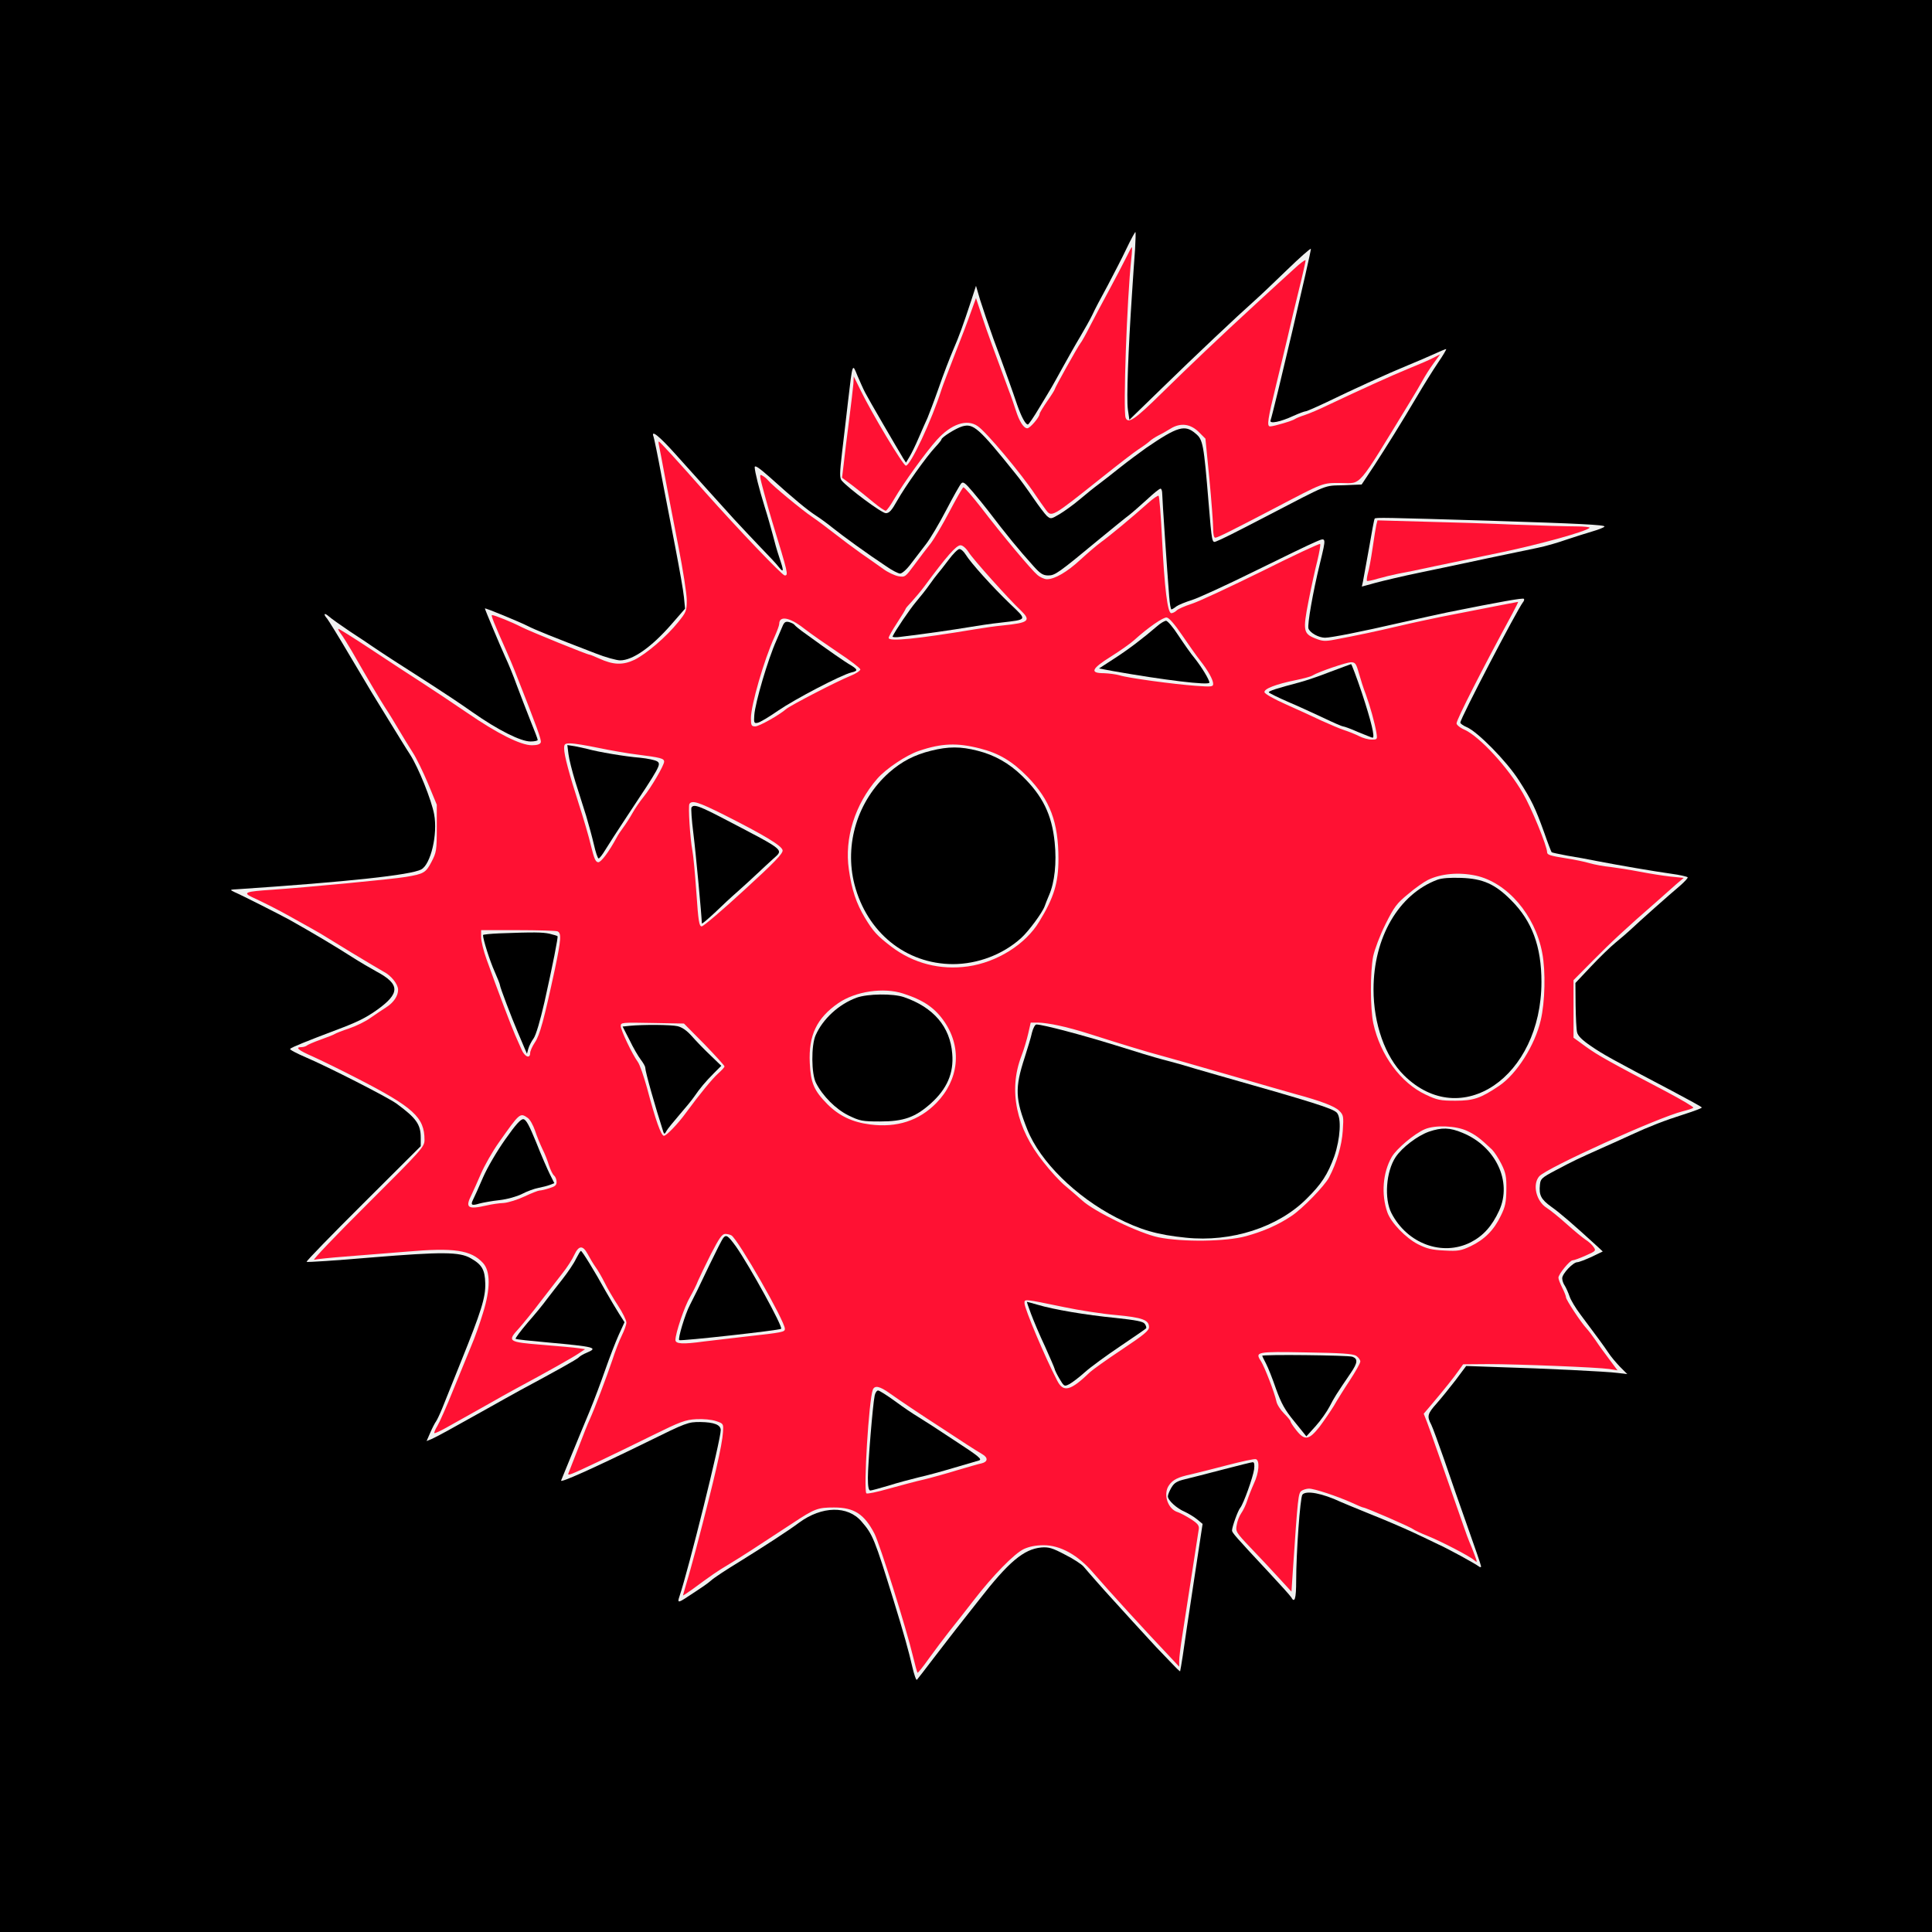
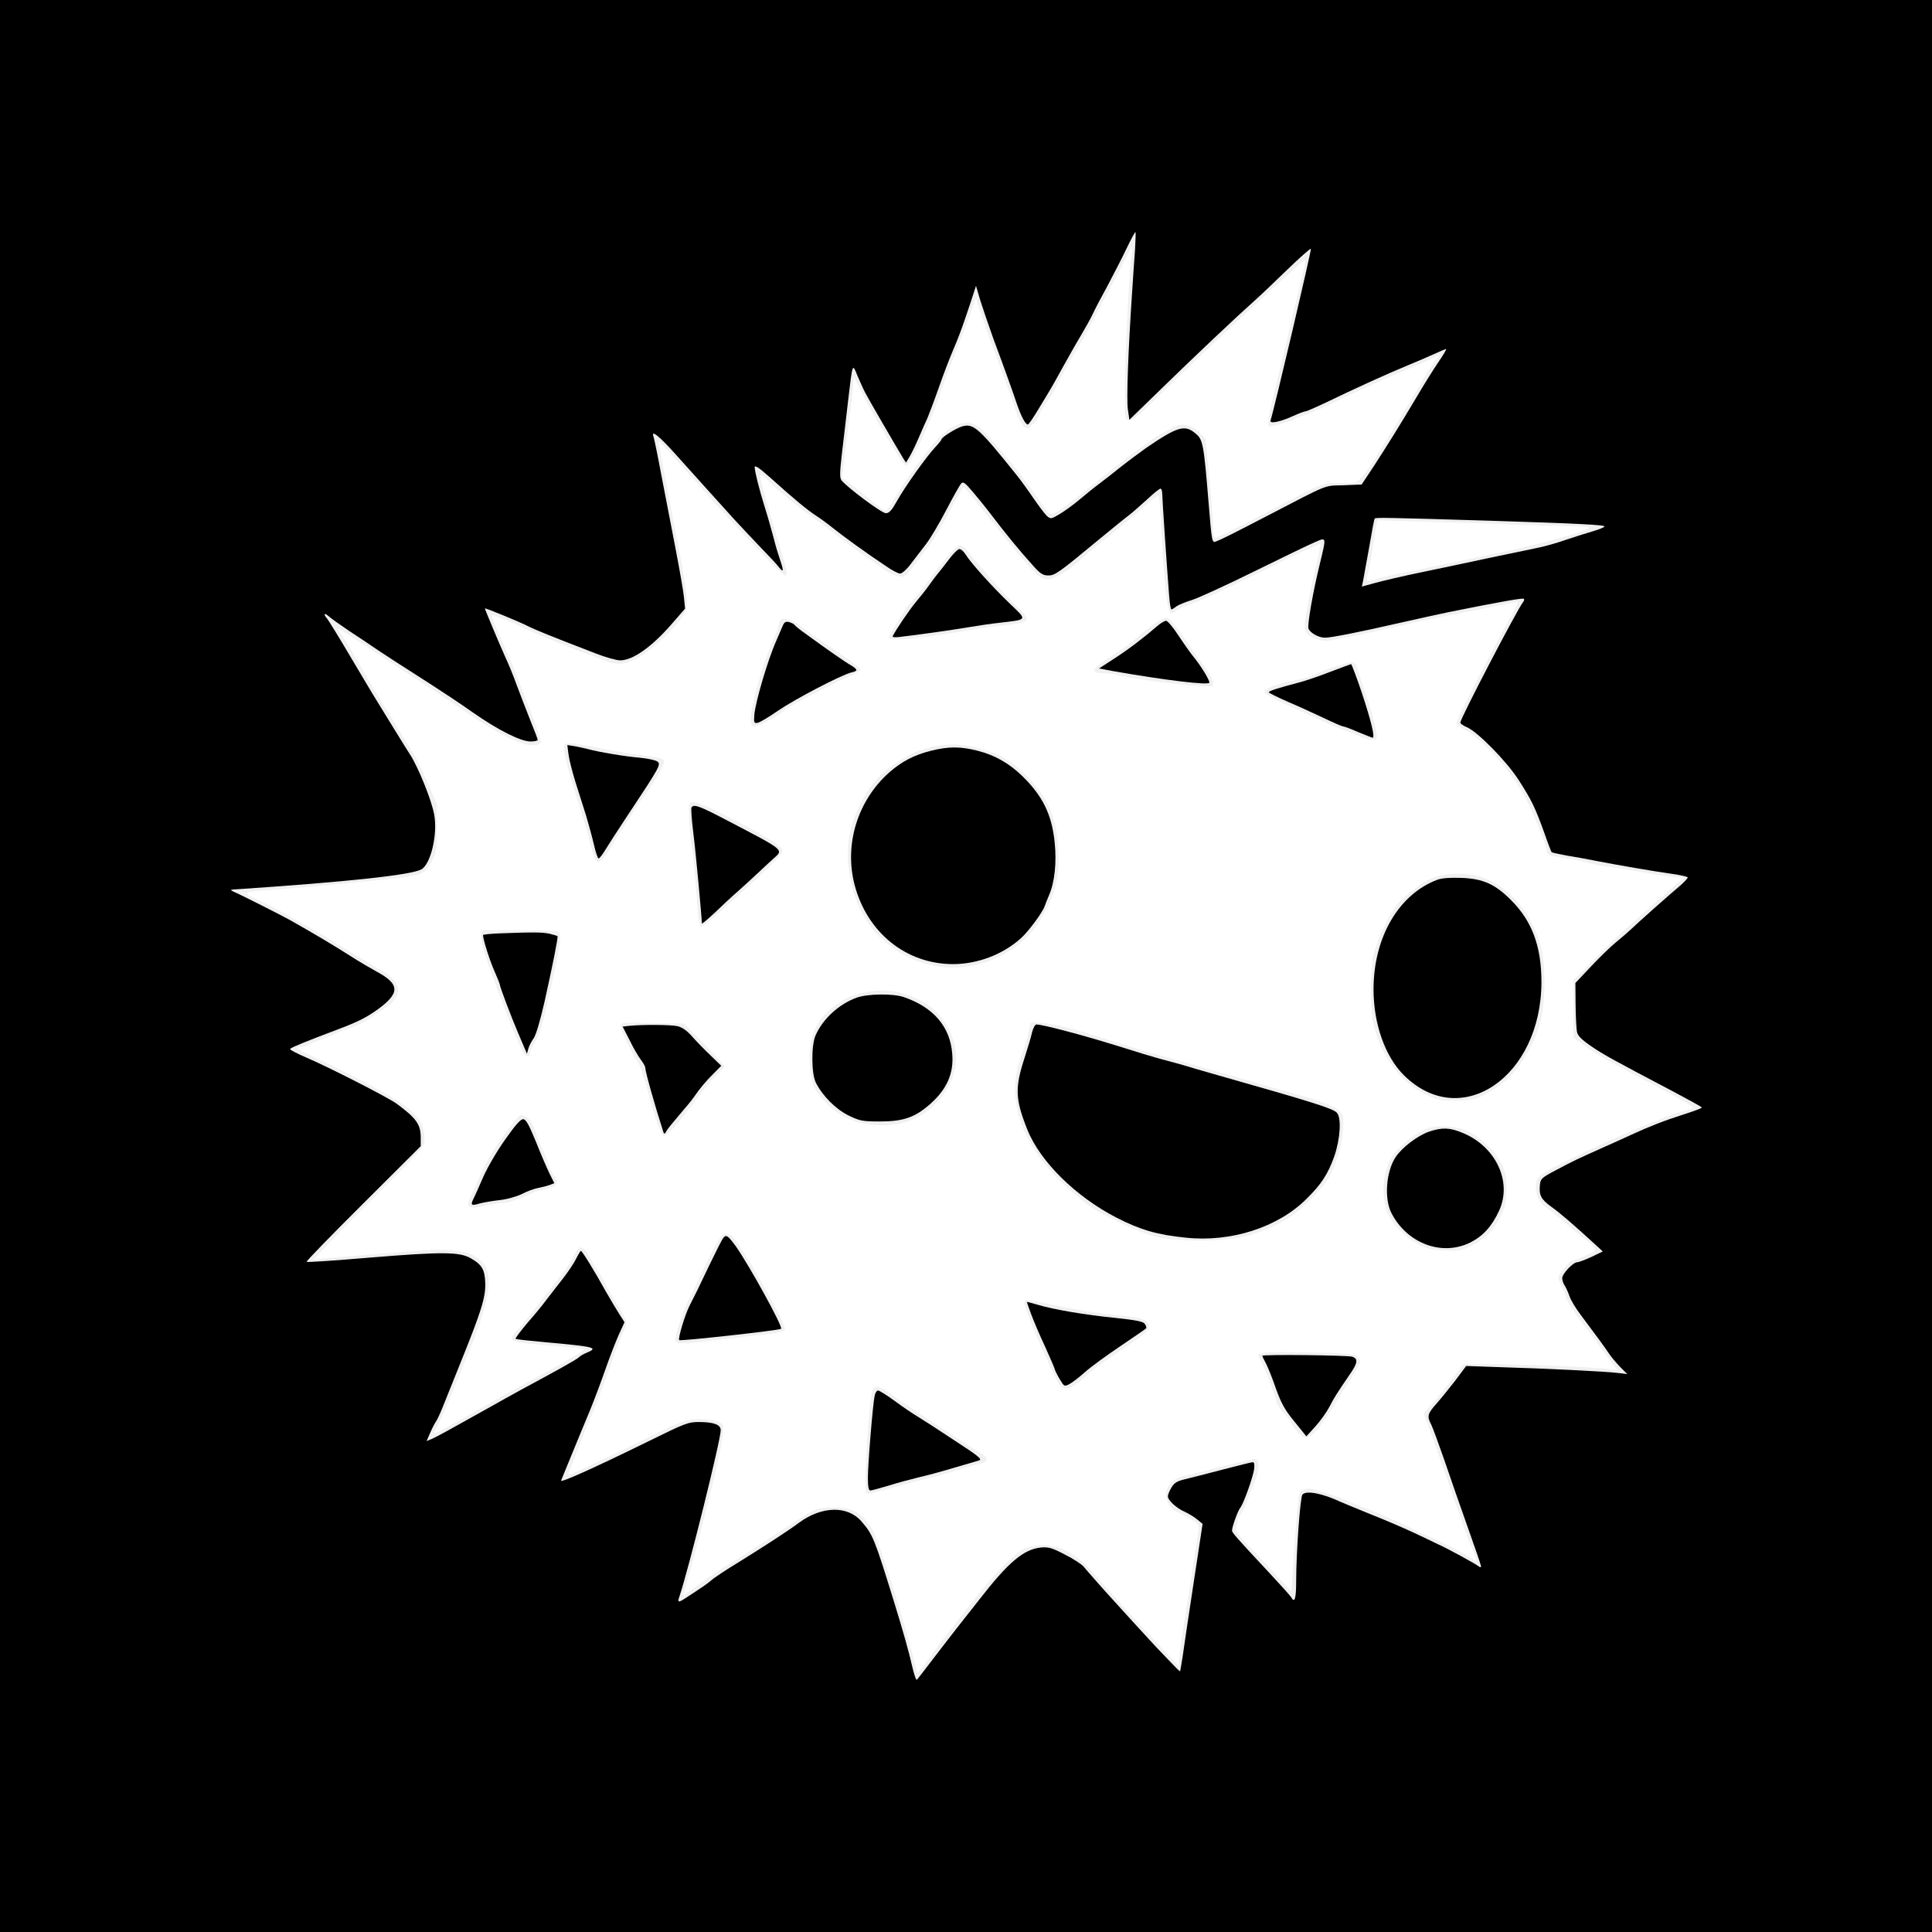
<svg xmlns="http://www.w3.org/2000/svg" version="1.0" width="1024pt" height="1024pt" viewBox="0 0 1024 1024" preserveAspectRatio="xMidYMid meet">
  <g transform="translate(0,1024) scale(0.1,-0.1)" fill="black" stroke="none">
    <path d="M0 5120 l0 -5120 5120 0 5120 0 0 5120 0 5120 -5120 0 -5120 0 0 -5120z m6016 3798 c-4 -51 -11 -156 -16 -233 -20 -298 -30 -562 -22 -615 l8 -55 175 170 c169 165 399 382 488 461 24 21 101 94 170 161 69 67 127 118 129 114 3 -10 -193 -845 -214 -910 -6 -19 53 -7 122 25 29 13 58 24 64 24 6 0 56 22 113 49 144 70 327 153 427 194 47 19 111 47 142 61 31 14 59 26 63 26 3 0 -16 -33 -43 -72 -27 -40 -77 -120 -111 -178 -98 -165 -156 -257 -227 -367 l-67 -101 -96 -4 c-107 -3 -71 11 -406 -163 -175 -91 -241 -124 -270 -135 -21 -8 -22 -4 -39 203 -26 315 -30 337 -69 369 -57 49 -95 38 -262 -76 -38 -27 -101 -74 -140 -105 -38 -31 -88 -69 -110 -86 -22 -16 -68 -53 -101 -81 -34 -29 -83 -64 -108 -79 -46 -27 -47 -27 -68 -9 -11 11 -43 53 -71 94 -28 41 -70 100 -95 130 -195 243 -223 267 -282 250 -34 -10 -110 -58 -110 -69 0 -3 -14 -21 -32 -40 -48 -51 -161 -210 -203 -285 -29 -52 -42 -66 -60 -66 -22 0 -199 132 -234 173 -11 14 -11 37 2 149 9 73 23 196 32 273 24 205 23 200 49 135 13 -30 31 -71 41 -90 16 -32 167 -291 202 -349 l15 -23 18 30 c10 16 33 63 50 103 18 41 38 88 46 104 7 17 34 87 59 158 24 70 59 160 76 200 33 76 53 132 96 262 l26 80 22 -75 c13 -41 44 -133 70 -205 27 -71 61 -166 77 -210 16 -44 38 -107 49 -140 22 -63 44 -105 57 -105 4 0 31 39 60 88 69 114 63 103 123 212 29 52 71 127 94 165 23 39 52 90 64 115 11 25 48 95 81 155 32 61 78 149 101 198 23 48 44 87 47 87 2 0 1 -42 -2 -92z m-2436 -1085 c52 -58 129 -143 170 -189 41 -45 104 -115 140 -155 36 -39 100 -107 142 -151 42 -43 86 -90 97 -105 26 -32 26 -19 1 54 -11 32 -26 85 -34 118 -9 33 -27 98 -42 145 -32 103 -53 189 -54 213 0 14 23 -2 83 -55 123 -111 197 -172 242 -201 22 -14 63 -44 90 -66 51 -41 183 -137 283 -203 30 -21 63 -38 73 -38 10 0 36 23 58 53 22 28 57 75 79 103 22 28 70 109 107 180 37 71 73 135 80 142 10 11 21 2 61 -45 27 -32 63 -76 79 -97 103 -135 163 -208 244 -298 35 -39 50 -48 77 -48 36 0 53 12 274 195 67 55 137 112 156 126 19 15 61 52 95 83 33 31 64 56 70 56 5 0 9 -12 9 -27 0 -27 26 -406 37 -545 3 -38 8 -68 12 -68 3 0 15 7 26 16 11 8 48 23 83 34 35 11 185 80 335 154 150 74 293 143 320 154 58 25 57 27 23 -114 -38 -155 -67 -324 -61 -345 8 -23 54 -49 88 -49 32 0 189 31 402 80 94 21 206 46 250 55 279 56 397 77 402 71 3 -3 1 -11 -5 -18 -30 -38 -332 -616 -332 -638 0 -5 15 -16 34 -24 57 -24 210 -179 275 -280 69 -107 88 -147 136 -280 19 -55 37 -101 39 -103 2 -2 39 -10 82 -18 44 -7 115 -20 159 -29 120 -23 300 -54 393 -67 45 -6 84 -15 87 -19 2 -4 -17 -24 -42 -46 -55 -46 -215 -188 -259 -230 -17 -16 -53 -47 -80 -69 -27 -22 -86 -79 -131 -127 l-83 -88 1 -118 c1 -64 4 -129 8 -144 4 -18 27 -41 73 -72 65 -45 111 -70 430 -238 87 -46 158 -85 158 -88 0 -4 -44 -20 -97 -37 -98 -31 -183 -64 -278 -108 -27 -13 -97 -44 -155 -70 -134 -60 -149 -67 -245 -118 -74 -39 -80 -45 -83 -76 -6 -56 6 -78 60 -117 48 -34 118 -95 233 -200 l40 -37 -60 -29 c-33 -15 -67 -28 -75 -28 -22 0 -80 -61 -80 -85 0 -11 6 -29 14 -40 7 -11 18 -36 25 -56 6 -19 33 -64 59 -98 83 -111 123 -165 147 -201 12 -19 40 -52 61 -74 l39 -39 -50 6 c-60 8 -392 24 -632 31 l-172 6 -56 -75 c-31 -40 -76 -96 -100 -123 -49 -55 -53 -68 -29 -113 8 -16 39 -101 69 -187 29 -86 85 -246 124 -356 39 -109 71 -203 71 -208 0 -6 -5 -6 -14 1 -15 12 -158 91 -216 117 -19 10 -78 37 -130 62 -52 24 -156 69 -230 98 -74 30 -144 59 -155 64 -96 45 -183 62 -202 38 -12 -15 -33 -311 -33 -455 0 -98 -8 -123 -27 -88 -5 8 -56 65 -114 127 -183 196 -199 215 -199 226 0 19 31 106 44 121 17 21 67 161 73 203 3 26 1 38 -7 38 -7 0 -78 -18 -159 -39 -80 -21 -170 -44 -199 -51 -43 -10 -58 -19 -73 -44 -10 -17 -19 -38 -19 -47 0 -21 47 -64 90 -82 19 -9 48 -26 65 -40 l29 -24 -47 -309 c-26 -170 -52 -345 -58 -389 -7 -44 -13 -81 -14 -83 -2 -2 -27 23 -56 54 -30 31 -61 64 -70 73 -8 9 -65 70 -125 136 -60 66 -113 125 -119 131 -20 21 -124 139 -142 161 -10 12 -54 41 -98 63 -68 36 -87 41 -126 38 -93 -9 -173 -76 -330 -278 -54 -69 -109 -138 -122 -155 -13 -16 -63 -82 -112 -145 -48 -63 -91 -119 -95 -123 -4 -5 -15 27 -25 70 -17 76 -47 183 -98 348 -102 330 -111 352 -171 421 -73 85 -210 82 -330 -6 -59 -44 -184 -125 -321 -210 -66 -40 -131 -83 -145 -96 -22 -19 -44 -34 -139 -96 -36 -23 -41 -22 -30 10 49 146 219 829 219 882 0 28 -34 42 -109 43 -64 0 -71 -2 -286 -108 -286 -140 -458 -217 -451 -202 3 7 28 68 56 137 28 69 71 172 95 230 24 58 61 157 83 220 22 63 54 146 71 184 l31 68 -30 47 c-16 25 -47 78 -69 116 -61 110 -125 214 -132 215 -3 0 -14 -19 -26 -42 -11 -24 -44 -72 -72 -108 -28 -36 -66 -84 -84 -108 -17 -24 -63 -80 -101 -123 -37 -44 -66 -82 -63 -85 2 -3 78 -11 168 -19 252 -23 273 -28 208 -55 -17 -7 -36 -18 -42 -25 -11 -11 -128 -76 -307 -172 -41 -23 -127 -70 -190 -106 -180 -101 -253 -141 -282 -154 l-27 -11 20 46 c11 25 25 52 30 58 5 7 20 38 33 70 13 33 57 142 98 244 109 270 132 343 130 418 -2 72 -17 99 -77 133 -59 34 -150 35 -528 4 -186 -16 -340 -26 -342 -23 -3 3 132 142 300 309 l305 304 0 45 c0 71 -24 104 -129 181 -49 35 -365 196 -478 244 -51 22 -90 42 -85 46 7 8 91 42 242 99 112 42 155 63 215 105 127 90 127 138 0 206 -33 18 -89 51 -125 74 -105 67 -203 125 -334 199 -53 29 -252 130 -296 149 -23 11 -22 12 20 14 580 39 918 75 973 105 50 27 88 187 68 292 -14 76 -83 247 -127 316 -20 30 -71 114 -115 185 -44 72 -84 137 -89 145 -5 8 -57 96 -116 195 -58 99 -113 187 -120 196 -22 25 -16 34 9 12 12 -11 63 -47 112 -80 50 -32 104 -69 120 -80 36 -25 173 -114 313 -203 56 -36 153 -100 215 -144 137 -96 257 -156 309 -156 21 0 38 4 38 8 0 5 -18 52 -40 106 -21 53 -53 136 -71 184 -17 48 -45 116 -62 152 -26 57 -107 250 -107 255 0 5 186 -72 227 -93 39 -20 123 -54 362 -146 51 -20 109 -36 128 -36 66 0 165 69 270 189 l74 85 -6 61 c-3 33 -24 150 -45 260 -21 110 -55 284 -75 388 -19 103 -38 194 -41 202 -16 41 30 4 116 -92z m4320 -353 c473 -15 610 -22 604 -31 -3 -5 -31 -16 -62 -25 -31 -9 -94 -29 -139 -44 -45 -16 -114 -36 -155 -44 -40 -8 -161 -34 -268 -56 -107 -23 -267 -57 -355 -75 -88 -18 -193 -43 -234 -54 l-73 -20 6 27 c3 15 17 94 32 176 14 83 27 153 30 157 4 7 48 6 614 -11z" />
    <path d="M5028 7273 c-24 -32 -50 -65 -58 -74 -8 -9 -28 -36 -45 -60 -16 -23 -48 -63 -70 -89 -33 -39 -111 -154 -124 -183 -2 -5 19 -6 45 -2 125 15 277 37 354 50 47 8 126 20 175 25 143 17 140 12 49 99 -92 88 -210 219 -236 262 -10 16 -24 29 -33 29 -8 0 -34 -26 -57 -57z" />
    <path d="M4148 6922 c-6 -15 -21 -49 -33 -77 -45 -100 -112 -328 -117 -395 -3 -40 -1 -45 17 -41 11 1 61 31 110 65 89 61 334 189 388 202 35 8 34 15 -3 38 -29 16 -118 78 -239 166 -30 21 -57 43 -60 48 -3 5 -16 11 -29 15 -18 4 -25 0 -34 -21z" />
    <path d="M6134 6922 c-73 -63 -154 -125 -229 -173 l-80 -52 75 -14 c266 -47 510 -77 510 -61 0 15 -39 79 -74 124 -23 27 -63 85 -91 127 -27 42 -57 77 -65 77 -8 -1 -29 -13 -46 -28z" />
    <path d="M7050 6679 c-58 -23 -130 -47 -160 -55 -121 -32 -169 -47 -165 -54 3 -4 49 -27 102 -50 54 -23 139 -62 190 -86 50 -24 96 -44 101 -44 6 0 42 -13 80 -30 39 -16 74 -30 77 -30 14 0 -8 90 -57 238 -28 83 -54 152 -57 152 -3 -1 -53 -19 -111 -41z" />
    <path d="M3013 6243 c3 -26 20 -93 37 -148 17 -55 43 -136 57 -180 13 -44 32 -113 41 -152 9 -40 20 -73 25 -73 4 0 20 20 35 45 15 25 68 107 117 181 172 259 180 273 159 288 -10 7 -51 16 -93 20 -77 6 -223 31 -276 46 -16 4 -48 11 -69 15 l-39 6 6 -48z" />
    <path d="M4935 6261 c-89 -22 -156 -57 -223 -116 -166 -148 -238 -379 -183 -593 66 -254 272 -421 521 -422 132 0 266 51 362 138 40 36 113 135 125 169 3 10 14 36 23 58 30 68 41 173 30 280 -15 148 -64 247 -172 352 -70 68 -146 111 -237 134 -90 23 -154 23 -246 0z" />
    <path d="M3665 5960 c-3 -5 1 -66 10 -137 13 -102 44 -439 45 -477 0 -5 30 21 68 56 37 36 92 87 122 113 30 27 78 70 105 96 28 26 65 61 83 77 56 50 67 41 -243 203 -147 77 -178 89 -190 69z" />
    <path d="M7618 5577 c-205 -77 -338 -306 -338 -581 0 -182 61 -356 161 -455 302 -299 728 -10 729 494 0 189 -50 323 -160 433 -85 86 -150 115 -265 119 -59 2 -103 -1 -127 -10z" />
    <path d="M2648 5293 c-49 -2 -88 -6 -88 -9 0 -23 37 -139 61 -192 16 -36 29 -69 29 -74 0 -10 61 -171 94 -248 13 -30 29 -68 36 -85 l13 -30 7 26 c4 15 17 40 28 55 13 18 35 94 58 194 44 197 73 344 69 348 -2 2 -21 8 -42 13 -37 8 -81 9 -265 2z" />
    <path d="M4540 4952 c-95 -35 -179 -113 -217 -199 -24 -54 -23 -205 2 -253 36 -70 105 -139 172 -172 60 -29 73 -32 167 -32 126 0 187 22 269 95 86 77 123 161 114 264 -11 143 -99 246 -256 300 -58 20 -193 18 -251 -3z" />
    <path d="M3338 4803 l-38 -4 37 -72 c19 -40 46 -86 59 -103 13 -17 24 -36 24 -43 0 -21 53 -208 96 -341 4 -12 8 -11 16 5 6 11 37 49 68 85 31 36 67 79 79 97 31 45 60 80 105 125 l39 39 -59 57 c-33 31 -77 77 -98 101 -26 29 -50 46 -75 52 -35 8 -181 9 -253 2z" />
    <path d="M5470 4768 c-5 -24 -23 -83 -39 -133 -53 -162 -50 -221 14 -382 68 -170 257 -356 473 -467 127 -65 217 -91 368 -106 240 -25 487 55 638 205 81 80 113 130 148 226 32 93 39 206 13 232 -22 22 -122 54 -630 198 -77 22 -160 46 -185 54 -25 7 -74 21 -110 30 -36 9 -150 44 -255 77 -168 52 -378 108 -412 108 -7 0 -17 -19 -23 -42z" />
    <path d="M2678 4201 c-44 -62 -95 -149 -118 -202 -22 -52 -46 -104 -52 -116 -15 -30 -9 -35 33 -22 19 5 67 14 106 18 43 5 92 19 120 33 27 14 65 28 87 32 21 4 48 11 61 16 l23 9 -24 48 c-13 26 -46 102 -72 168 -37 90 -53 121 -68 123 -14 1 -39 -26 -96 -107z" />
    <path d="M7574 4242 c-62 -22 -143 -84 -177 -135 -51 -77 -61 -221 -22 -297 84 -162 269 -230 419 -155 67 34 114 86 152 169 70 153 -18 340 -195 412 -67 28 -109 29 -177 6z" />
    <path d="M3833 3678 c-6 -7 -38 -71 -73 -143 -68 -143 -67 -140 -103 -211 -26 -49 -65 -180 -57 -187 8 -6 532 52 540 60 11 10 -167 333 -239 436 -43 59 -52 65 -68 45z" />
    <path d="M5464 3278 c13 -35 46 -114 75 -175 28 -62 51 -116 51 -119 0 -4 11 -27 25 -51 25 -42 26 -43 53 -29 15 8 52 36 82 63 30 27 115 89 188 138 73 49 135 92 137 95 2 4 -1 15 -8 24 -9 12 -45 19 -157 31 -153 15 -326 44 -412 70 -28 8 -53 15 -55 15 -1 0 8 -28 21 -62z" />
    <path d="M6690 3054 c0 -2 9 -20 20 -41 11 -21 35 -81 53 -134 28 -77 46 -111 98 -174 l63 -78 49 54 c27 30 60 77 74 104 24 47 36 66 113 179 36 53 38 74 8 85 -22 8 -478 13 -478 5z" />
    <path d="M4636 2843 c-10 -46 -36 -363 -36 -435 0 -48 4 -68 13 -68 6 0 50 12 97 26 47 15 119 34 160 44 41 9 125 32 185 50 61 18 120 35 133 39 20 6 2 21 -130 107 -84 56 -171 112 -193 125 -22 13 -76 49 -119 81 -44 32 -85 58 -92 58 -7 0 -15 -12 -18 -27z" />
  </g>
-   <g transform="translate(2,1023) scale(0.1,-0.1)" fill="#FF1133" stroke="none">
+   <g transform="translate(2,1023) scale(0.1,-0.1)" fill="white" stroke="none">
    <path d="M5948 8863 c-16 -32 -55 -107 -88 -168 -33 -60 -78 -146 -101 -190 -22 -44 -46 -87 -53 -95 -14 -18 -136 -236 -136 -244 0 -3 -18 -32 -40 -63 -22 -32 -40 -62 -40 -67 0 -17 -51 -76 -65 -76 -19 0 -42 35 -61 95 -9 27 -24 73 -35 100 -76 205 -116 313 -144 398 l-32 97 -28 -77 c-15 -43 -53 -143 -85 -223 -31 -80 -63 -163 -70 -185 -50 -159 -166 -407 -189 -403 -16 3 -179 275 -239 398 l-37 75 -2 -40 c-2 -22 -12 -110 -23 -195 -11 -85 -24 -188 -28 -228 l-9 -74 55 -41 c30 -23 80 -63 111 -89 31 -26 61 -46 66 -45 6 2 26 30 45 63 49 84 168 249 226 313 75 83 158 112 215 73 44 -28 234 -255 306 -364 18 -26 41 -60 54 -77 33 -45 29 -47 299 168 85 68 173 136 195 150 22 14 48 33 58 42 9 9 30 22 45 30 15 7 45 24 66 37 53 33 107 26 152 -20 l33 -33 21 -213 c11 -117 20 -235 20 -262 0 -31 4 -50 11 -50 12 0 82 35 314 156 267 140 252 134 352 134 113 0 79 -40 365 428 26 42 57 95 69 117 12 22 37 62 57 89 l35 48 -39 -20 c-21 -11 -79 -36 -129 -56 -90 -37 -251 -110 -420 -190 -49 -24 -108 -49 -130 -56 -22 -7 -44 -16 -50 -20 -12 -10 -114 -40 -133 -40 -19 0 -13 37 33 225 19 77 45 187 59 245 13 58 40 171 60 252 20 80 36 152 36 158 0 6 -29 -15 -63 -47 -35 -32 -120 -109 -188 -172 -212 -195 -358 -334 -512 -485 -143 -141 -178 -164 -191 -130 -14 36 7 629 30 842 4 34 5 62 3 62 -2 0 -16 -26 -31 -57z" />
    <path d="M3473 7868 c3 -13 17 -88 32 -168 15 -80 47 -245 71 -368 24 -122 44 -250 44 -283 0 -57 -3 -64 -46 -117 -62 -77 -167 -167 -231 -199 -61 -29 -112 -28 -188 7 -24 11 -47 20 -50 20 -12 0 -312 122 -360 146 -50 26 -144 64 -157 64 -7 0 7 -36 80 -200 11 -25 29 -67 40 -95 121 -307 143 -368 138 -380 -3 -10 -20 -15 -47 -15 -59 0 -183 62 -343 172 -75 51 -181 122 -237 158 -56 36 -179 116 -272 178 -94 62 -172 111 -174 109 -2 -2 5 -15 15 -28 10 -13 35 -53 56 -89 93 -162 145 -250 177 -300 20 -30 53 -84 74 -120 21 -36 54 -89 73 -119 19 -29 55 -103 81 -165 l46 -111 0 -125 c0 -117 -2 -128 -28 -178 -30 -58 -41 -64 -137 -80 -69 -12 -533 -56 -710 -68 -138 -9 -155 -15 -104 -39 61 -28 144 -70 204 -104 83 -46 143 -80 160 -90 8 -5 80 -49 160 -98 80 -48 158 -95 173 -103 40 -20 77 -67 77 -96 0 -33 -24 -68 -63 -93 -18 -11 -54 -36 -82 -55 -27 -20 -79 -45 -115 -57 -36 -12 -69 -25 -75 -29 -5 -4 -39 -17 -75 -30 -36 -13 -69 -27 -74 -32 -6 -4 -18 -8 -28 -8 -37 0 -16 -17 60 -50 42 -19 147 -70 232 -114 302 -155 360 -208 360 -328 0 -36 -13 -51 -302 -339 -167 -166 -294 -299 -283 -296 11 3 85 11 165 17 80 6 226 18 325 26 251 22 341 9 405 -60 40 -44 40 -137 0 -265 -17 -56 -45 -135 -62 -174 -16 -40 -59 -144 -95 -232 -35 -88 -74 -175 -85 -193 -11 -18 -18 -35 -16 -38 3 -2 36 13 74 35 38 21 98 55 134 75 36 20 83 47 105 59 22 13 76 43 120 67 162 87 301 165 333 187 l33 22 -33 5 c-18 3 -105 11 -193 18 -184 15 -188 18 -124 88 22 25 73 87 112 139 40 51 92 119 117 151 25 31 54 76 64 99 24 51 45 52 71 4 11 -21 29 -51 41 -68 12 -16 34 -54 48 -82 14 -29 46 -84 71 -122 25 -38 45 -79 45 -91 0 -11 -11 -42 -24 -68 -13 -26 -36 -85 -51 -132 -28 -83 -93 -256 -120 -315 -8 -16 -35 -84 -60 -150 -26 -66 -49 -126 -52 -133 -4 -9 1 -10 21 -2 32 12 209 96 426 203 146 72 173 82 230 85 38 2 81 -2 105 -10 39 -13 40 -14 37 -58 -4 -69 -45 -247 -143 -620 -17 -63 -39 -144 -50 -179 -10 -35 -19 -65 -19 -67 0 -2 21 12 48 31 106 78 130 95 197 135 68 41 134 84 335 216 118 78 134 84 221 84 106 0 160 -35 214 -139 29 -58 168 -499 204 -650 11 -46 22 -85 24 -87 2 -2 29 31 60 75 31 43 80 108 109 145 29 36 87 110 128 163 102 132 216 249 267 273 29 13 63 20 105 20 88 0 182 -52 263 -147 82 -95 269 -300 413 -452 l42 -45 0 31 c0 18 7 74 15 125 12 76 76 490 89 575 2 18 -7 29 -43 52 -25 16 -56 32 -68 36 -54 16 -80 96 -47 143 20 29 48 43 114 57 30 7 118 29 194 49 77 20 145 35 153 32 21 -8 16 -72 -11 -129 -13 -29 -29 -70 -36 -92 -7 -22 -21 -51 -31 -65 -10 -14 -21 -42 -24 -62 -7 -35 -4 -40 72 -120 44 -46 111 -117 149 -159 l69 -75 7 105 c27 400 29 416 46 429 8 6 27 12 40 12 29 0 149 -40 225 -74 30 -14 59 -26 62 -26 13 0 250 -103 265 -115 8 -6 42 -22 75 -35 72 -29 223 -107 248 -129 18 -15 18 -14 2 29 -9 25 -21 54 -26 65 -5 11 -20 52 -33 90 -106 304 -177 507 -192 546 l-18 46 45 53 c70 83 112 136 139 174 l25 35 130 1 c159 0 584 -17 644 -26 l44 -7 -44 59 c-25 33 -57 77 -72 100 -15 22 -37 51 -48 63 -30 32 -109 152 -109 165 0 7 -9 29 -20 51 -11 22 -20 45 -20 53 0 18 60 92 75 92 7 0 38 11 69 25 55 24 56 26 42 46 -8 12 -27 29 -43 39 -15 10 -60 47 -99 82 -39 35 -87 74 -106 86 -56 35 -77 124 -40 167 39 45 634 314 761 345 28 7 53 15 56 19 2 4 -62 42 -143 85 -305 160 -362 192 -426 238 l-66 48 0 152 0 153 104 105 c94 95 173 169 342 316 33 29 77 68 98 87 l40 34 -70 7 c-38 4 -112 16 -164 26 -52 10 -122 21 -155 25 -33 3 -82 12 -110 20 -27 8 -81 19 -120 25 -89 14 -105 19 -105 33 0 32 -83 235 -128 312 -79 138 -230 301 -309 337 -24 10 -43 26 -43 34 0 20 139 293 296 582 18 34 32 62 30 62 -3 0 -140 -27 -411 -80 -49 -10 -148 -31 -220 -48 -128 -30 -223 -50 -340 -72 -52 -10 -66 -9 -103 6 -64 25 -67 42 -37 196 14 72 35 169 47 215 11 46 18 86 15 90 -4 3 -143 -62 -309 -145 -167 -82 -333 -160 -371 -172 -37 -12 -74 -28 -81 -36 -8 -8 -21 -14 -28 -14 -20 0 -36 134 -49 395 -6 121 -14 223 -18 227 -3 4 -29 -14 -58 -40 -79 -71 -202 -173 -248 -206 -22 -16 -71 -58 -108 -92 -71 -66 -137 -104 -178 -104 -13 0 -36 10 -51 23 -32 27 -184 208 -298 357 -47 60 -89 109 -94 107 -4 -1 -37 -59 -73 -127 -36 -69 -81 -145 -100 -170 -20 -25 -58 -75 -86 -113 -49 -66 -50 -67 -86 -61 -20 4 -56 21 -79 38 -24 17 -77 55 -118 83 -41 29 -105 77 -142 106 -37 29 -89 68 -117 87 -55 37 -212 167 -234 194 -8 10 -22 21 -32 26 -15 9 -14 -2 11 -93 15 -56 34 -124 43 -152 84 -275 87 -285 66 -285 -13 0 -247 245 -424 444 -142 161 -238 266 -243 266 -2 0 -2 -10 1 -22z m1641 -565 c23 -37 214 -250 275 -307 58 -56 45 -67 -94 -81 -33 -3 -98 -12 -145 -20 -307 -51 -460 -67 -460 -46 0 6 20 42 45 80 25 38 45 71 45 74 0 3 15 20 33 39 17 19 48 55 67 81 117 158 168 217 191 217 11 0 29 -15 43 -37z m1131 -439 c34 -50 77 -111 96 -135 43 -55 69 -102 69 -124 0 -15 -9 -16 -92 -10 -122 9 -364 42 -405 56 -18 5 -55 10 -83 11 -75 0 -66 23 38 88 48 30 103 69 122 86 75 68 156 124 174 121 12 -1 43 -37 81 -93z m-2005 36 c36 -28 118 -85 182 -128 64 -42 117 -83 118 -90 0 -7 -24 -23 -52 -34 -72 -29 -319 -157 -341 -176 -37 -32 -143 -92 -164 -92 -20 0 -23 5 -23 43 0 69 70 311 124 429 14 31 26 63 26 71 0 45 55 36 130 -23z m2942 -237 c9 -32 25 -83 37 -113 23 -64 47 -149 56 -202 6 -37 5 -38 -25 -38 -17 0 -47 8 -68 19 -20 10 -55 24 -77 31 -22 7 -76 30 -120 50 -44 21 -129 60 -190 87 -61 27 -111 55 -113 64 -3 18 58 42 165 64 40 8 81 19 90 25 33 20 178 69 203 70 23 0 28 -7 42 -57z m-4030 -397 c62 -13 154 -29 203 -35 127 -16 145 -21 145 -38 0 -19 -68 -136 -110 -188 -18 -22 -44 -60 -58 -85 -14 -25 -36 -59 -48 -75 -13 -17 -29 -41 -36 -55 -42 -77 -82 -130 -97 -130 -14 0 -22 19 -39 88 -11 48 -40 146 -63 217 -52 162 -79 262 -79 298 0 24 4 27 34 27 19 0 85 -11 148 -24z m2022 -3 c100 -25 172 -68 253 -151 119 -123 163 -240 163 -435 0 -126 -24 -205 -102 -332 -73 -121 -224 -215 -377 -237 -148 -21 -290 16 -406 104 -76 58 -97 81 -141 154 -45 75 -70 148 -85 256 -24 165 32 344 151 481 45 52 154 125 220 147 120 41 203 44 324 13z m-1356 -352 c212 -107 307 -164 310 -188 2 -17 -44 -65 -205 -212 -114 -105 -215 -191 -224 -191 -13 0 -18 27 -28 178 -7 97 -16 197 -21 222 -13 69 -23 236 -16 249 14 21 48 10 184 -58z m3984 -322 c166 -36 314 -208 352 -409 19 -98 15 -262 -8 -358 -31 -133 -127 -284 -220 -347 -98 -66 -136 -79 -231 -79 -80 0 -97 3 -158 32 -133 62 -241 210 -278 377 -17 80 -17 274 -1 356 8 37 36 112 65 170 46 92 60 111 120 160 37 32 85 65 105 75 70 34 164 42 254 23z m-4868 -295 c23 -9 20 -43 -13 -201 -58 -269 -80 -350 -106 -388 -14 -21 -25 -46 -25 -56 0 -33 -30 -20 -46 19 -9 20 -24 55 -34 77 -18 40 -97 248 -151 400 -16 44 -29 97 -29 118 l0 37 194 0 c107 0 201 -3 210 -6z m1833 -330 c109 -35 170 -77 221 -153 92 -138 74 -305 -45 -427 -92 -94 -209 -132 -351 -114 -95 12 -165 46 -227 108 -71 72 -88 112 -93 218 -7 147 37 238 151 317 91 63 240 85 344 51z m-1054 -268 c59 -61 107 -114 107 -118 0 -5 -16 -22 -35 -39 -29 -26 -96 -107 -170 -208 -42 -58 -103 -121 -116 -121 -15 0 -44 81 -90 255 -17 61 -38 122 -48 136 -30 41 -91 169 -91 191 0 19 7 19 168 16 l167 -3 108 -109z m1880 98 c40 -8 119 -30 177 -49 147 -47 295 -92 360 -109 30 -8 190 -53 355 -101 165 -48 329 -95 365 -105 129 -35 204 -63 228 -87 23 -23 24 -30 19 -106 -5 -78 -32 -170 -73 -248 -23 -44 -141 -166 -199 -204 -70 -47 -147 -81 -241 -107 -105 -29 -337 -32 -464 -6 -102 21 -342 137 -405 196 -22 20 -62 54 -88 76 -26 21 -79 78 -117 127 -144 180 -186 379 -117 560 14 36 30 91 37 122 l13 57 39 0 c22 0 71 -7 111 -16z m-2816 -489 c12 -8 29 -39 39 -68 9 -28 27 -72 39 -97 13 -25 28 -64 35 -88 8 -23 19 -47 27 -53 7 -6 13 -21 13 -34 0 -17 -9 -24 -39 -33 -21 -7 -44 -12 -51 -12 -7 0 -43 -14 -79 -31 -36 -17 -86 -33 -111 -35 -25 -1 -65 -7 -90 -13 -101 -23 -116 -13 -81 56 10 21 33 72 51 114 18 41 60 116 95 165 111 157 111 157 152 129z m4979 -69 c46 -22 65 -36 132 -99 12 -12 35 -47 50 -77 23 -47 27 -67 26 -135 -1 -67 -5 -90 -30 -140 -36 -75 -86 -125 -159 -160 -51 -24 -67 -27 -139 -23 -66 3 -92 9 -140 33 -65 33 -144 115 -163 170 -33 96 -24 209 23 292 25 44 120 124 176 148 54 23 164 19 224 -9z m-3899 -554 c36 -23 283 -454 283 -495 0 -17 -8 -19 -215 -42 -77 -9 -173 -20 -213 -25 -115 -16 -152 -13 -152 8 0 36 48 178 77 227 16 28 35 66 42 85 8 19 39 83 69 143 44 85 59 107 76 107 12 0 26 -4 33 -8z m1763 -380 c80 -17 204 -36 275 -42 140 -13 175 -26 175 -64 0 -19 -27 -41 -144 -119 -80 -53 -155 -107 -168 -119 -105 -101 -142 -110 -175 -45 -64 123 -173 381 -173 410 0 23 -4 23 210 -21z m1548 -258 c12 -8 22 -22 22 -30 0 -9 -25 -53 -55 -99 -30 -45 -68 -106 -85 -136 -18 -29 -52 -79 -76 -111 -56 -71 -79 -75 -123 -19 -17 21 -31 43 -31 47 0 5 -16 24 -34 42 -19 19 -38 48 -41 65 -9 44 -63 184 -82 213 -32 49 -24 51 239 46 187 -3 248 -7 266 -18z m-2472 -199 c58 -41 159 -109 269 -180 44 -29 107 -70 139 -91 33 -21 70 -45 83 -52 31 -18 29 -40 -4 -48 -16 -3 -73 -20 -128 -36 -55 -17 -134 -39 -175 -49 -41 -9 -126 -32 -188 -49 -62 -18 -116 -29 -120 -25 -16 16 13 495 34 549 10 25 37 19 90 -19z" />
    <path d="M7275 7449 c-3 -13 -12 -69 -20 -124 -8 -55 -19 -115 -25 -134 -5 -19 -7 -37 -5 -40 3 -2 29 3 58 12 28 8 77 20 107 26 30 5 118 23 195 40 77 16 239 50 360 75 199 42 435 107 460 128 5 4 -27 8 -70 8 -44 0 -188 4 -320 9 -132 6 -351 13 -487 16 l-247 7 -6 -23z" />
  </g>
</svg>
